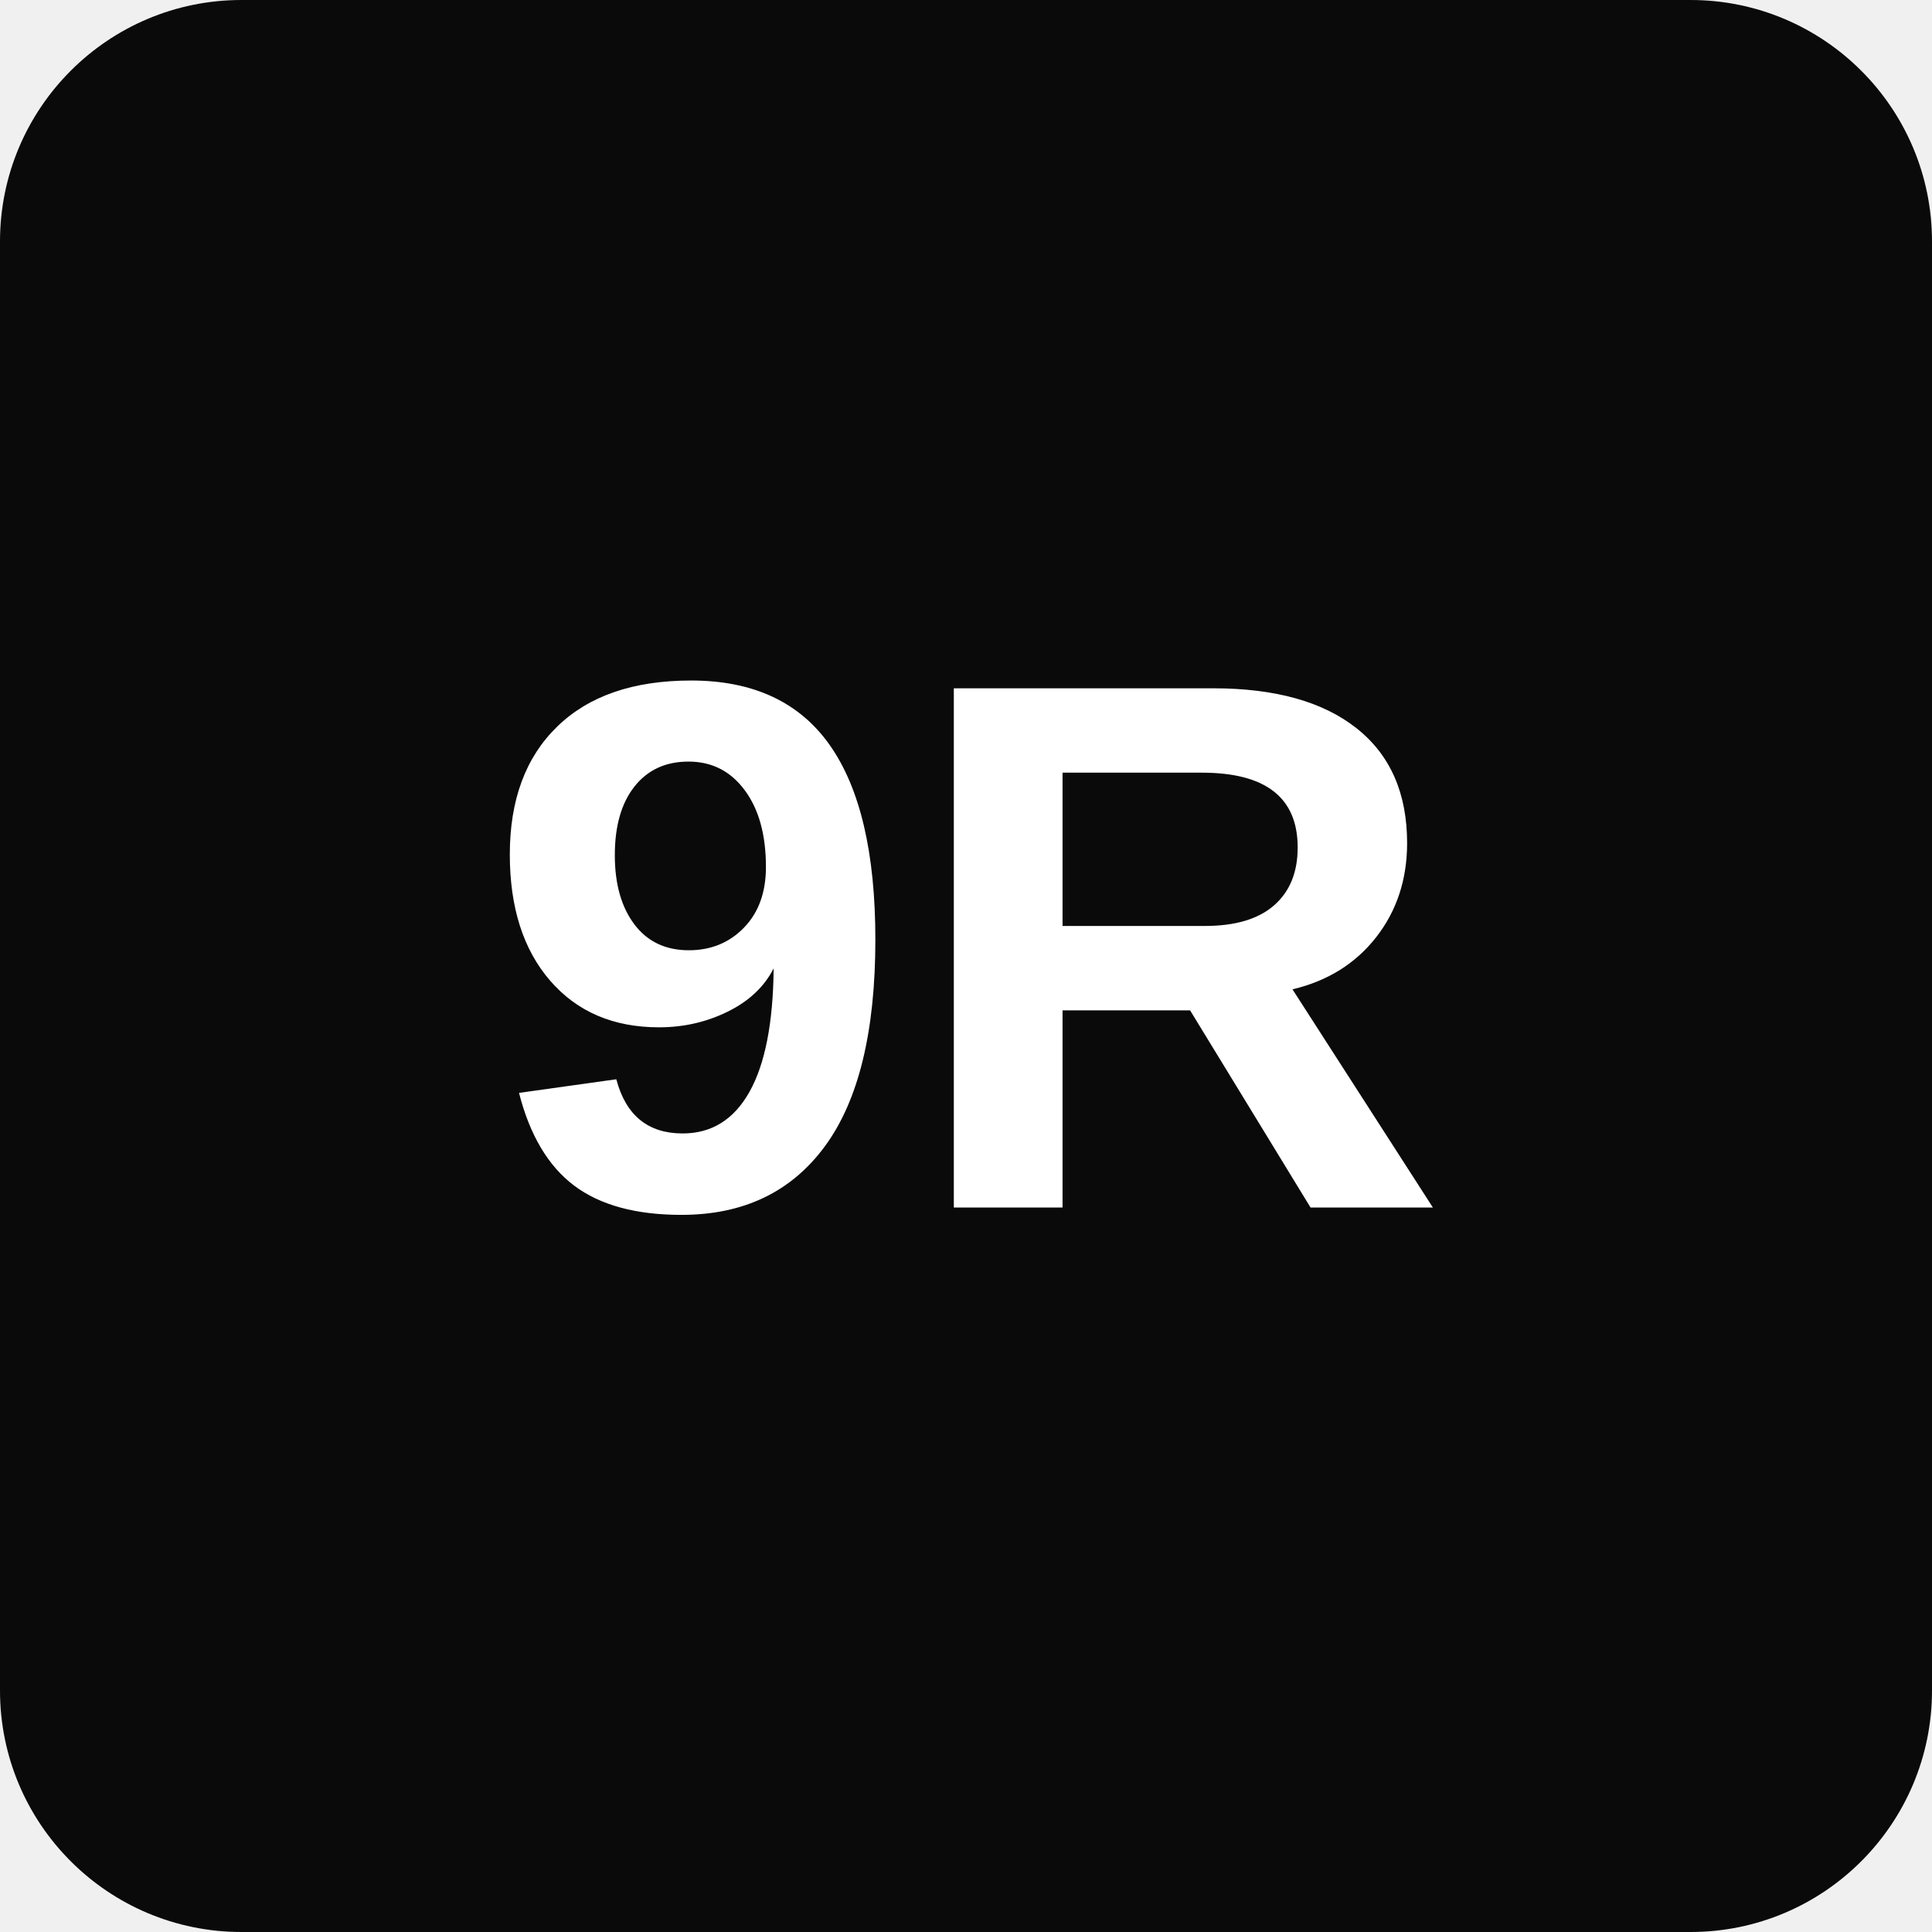
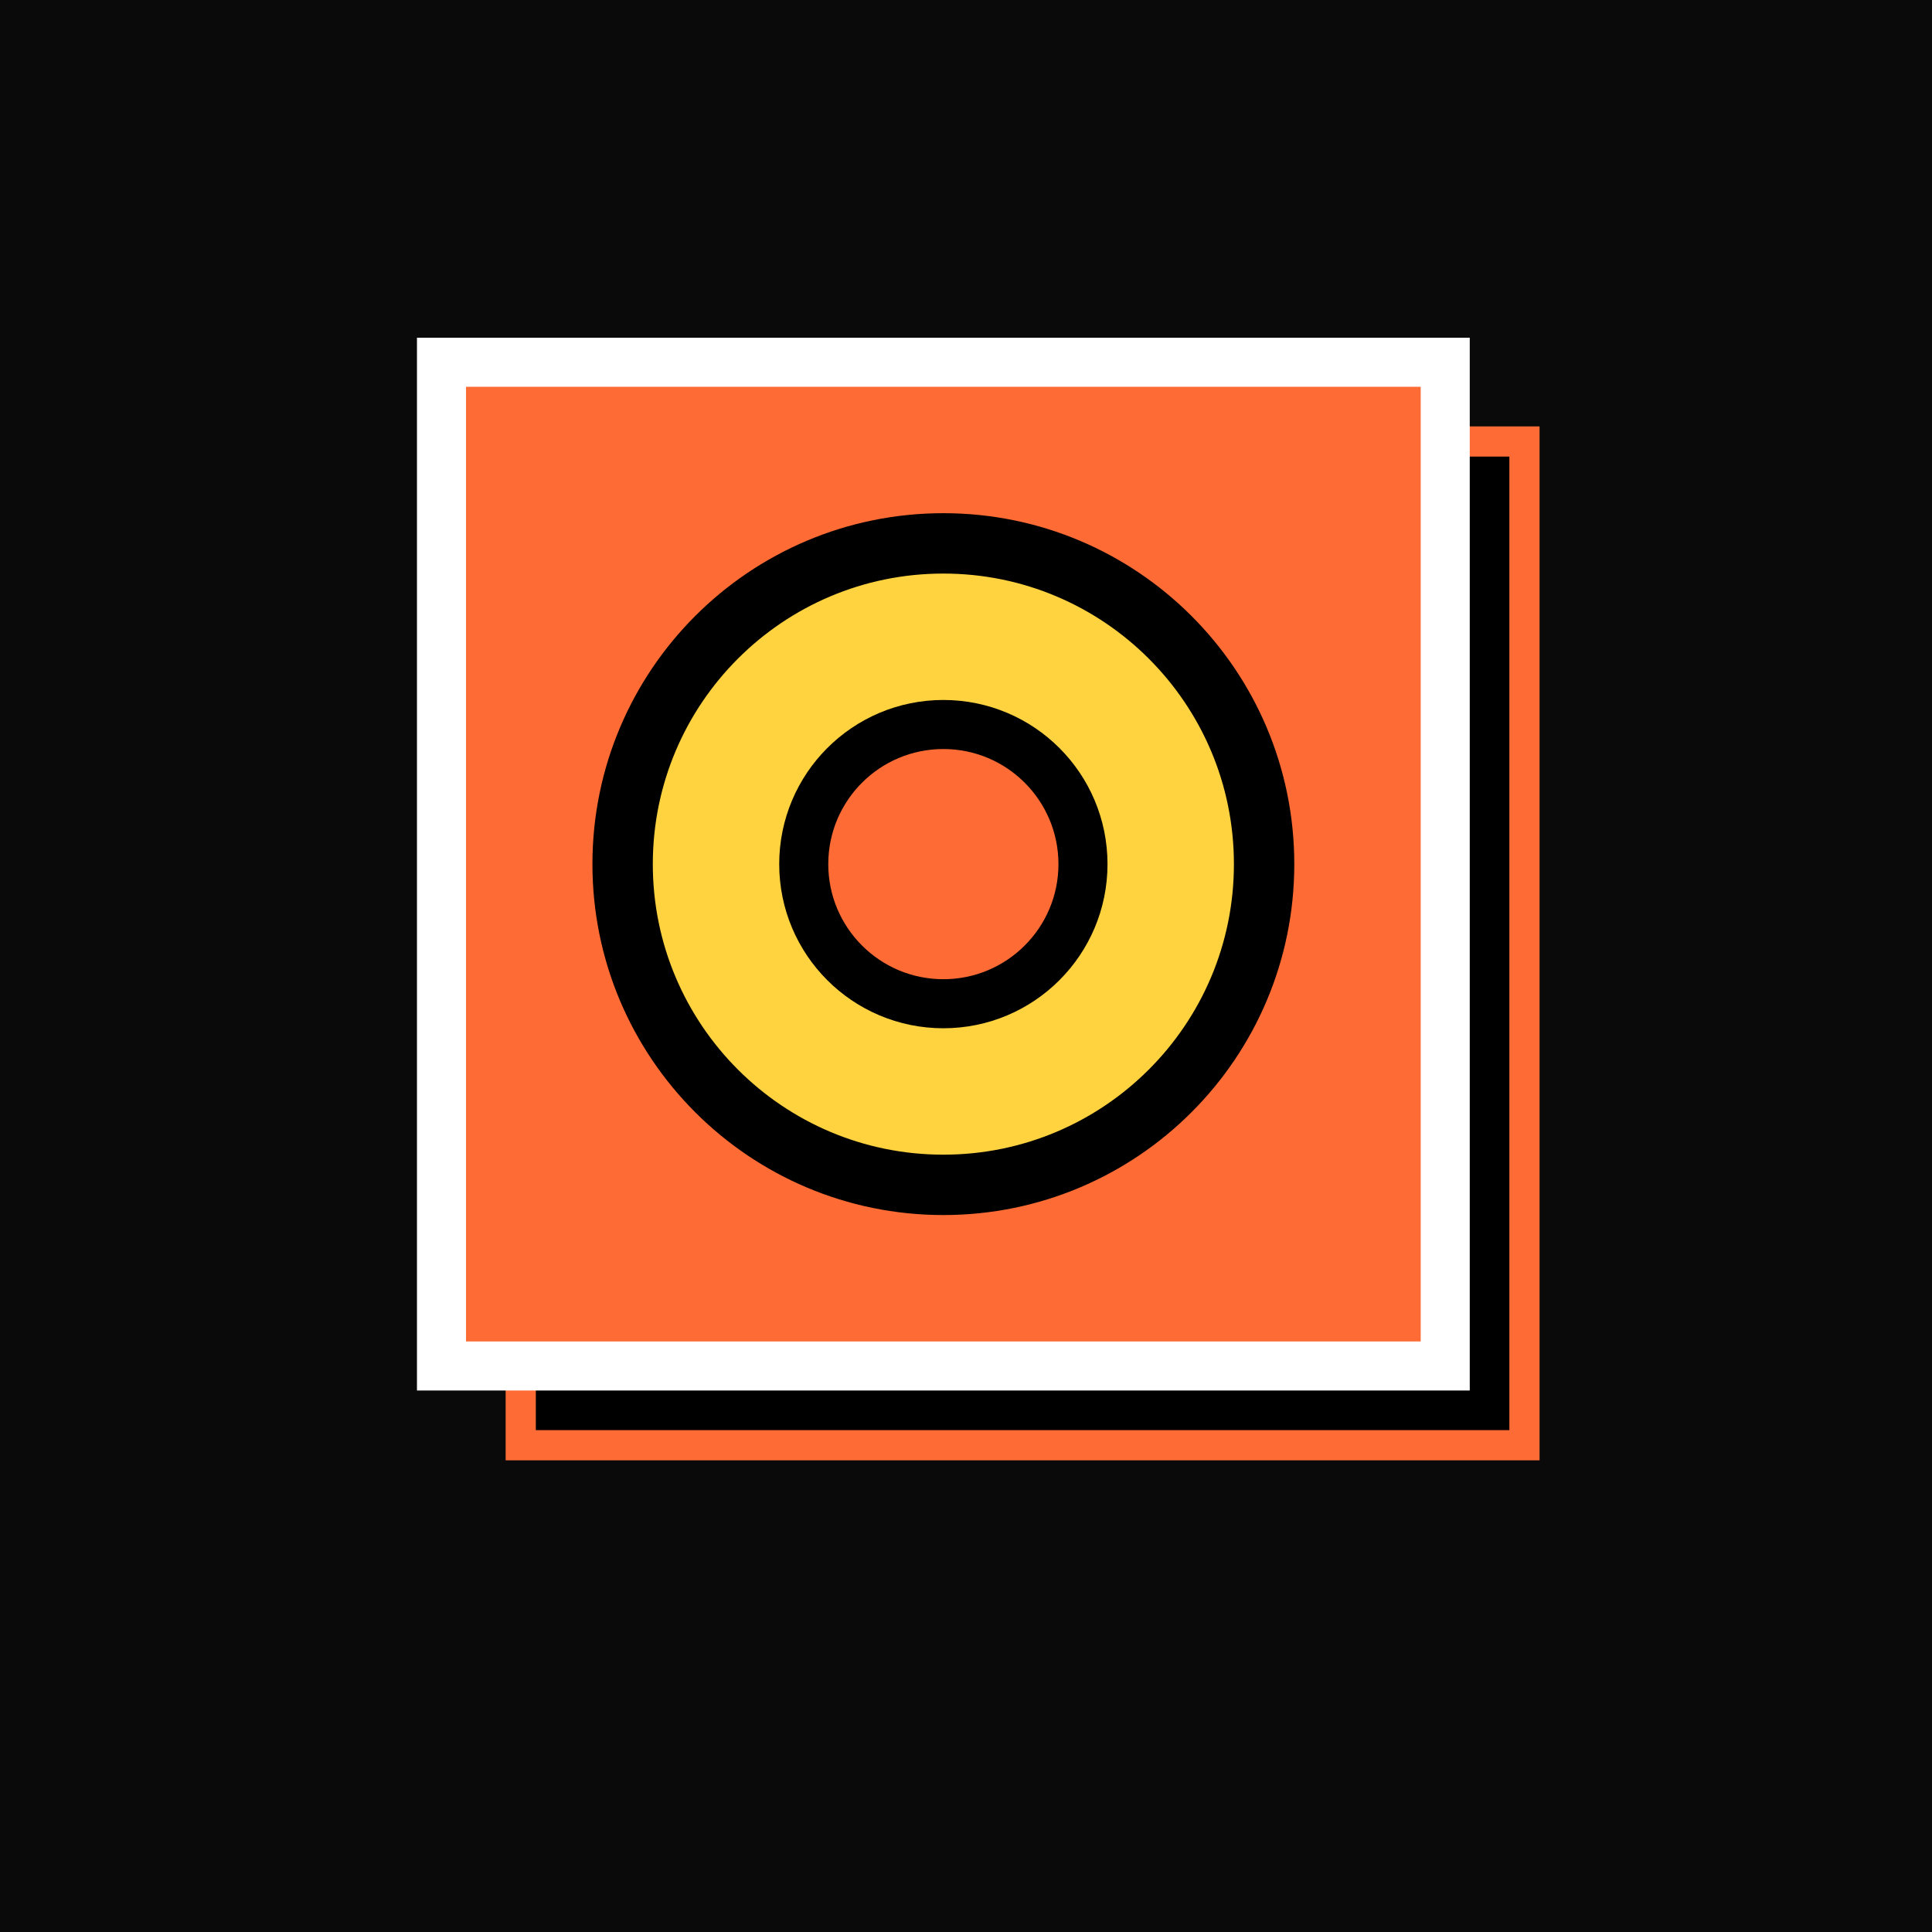
<svg xmlns="http://www.w3.org/2000/svg" width="512" height="512" viewBox="0 0 512 512">
-   <rect width="512" height="512" rx="64" fill="#0a0a0a" />
-   <text x="256" y="320" font-family="Arial, sans-serif" font-size="200" font-weight="bold" fill="#ffffff" text-anchor="middle">9R</text>
+   <rect width="512" height="512" fill="#0a0a0a" />
+   <rect x="138" y="117" width="266" height="266" fill="#000000" stroke="#FF6B35" stroke-width="8" />
+   <rect x="117" y="96" width="266" height="266" fill="#FF6B35" stroke="#FFFFFF" stroke-width="13" />
+   <circle cx="250" cy="229" r="85" fill="#FFD23F" stroke="#000000" stroke-width="16" />
+   <circle cx="250" cy="229" r="37" fill="#FF6B35" stroke="#000000" stroke-width="13" />
</svg>
